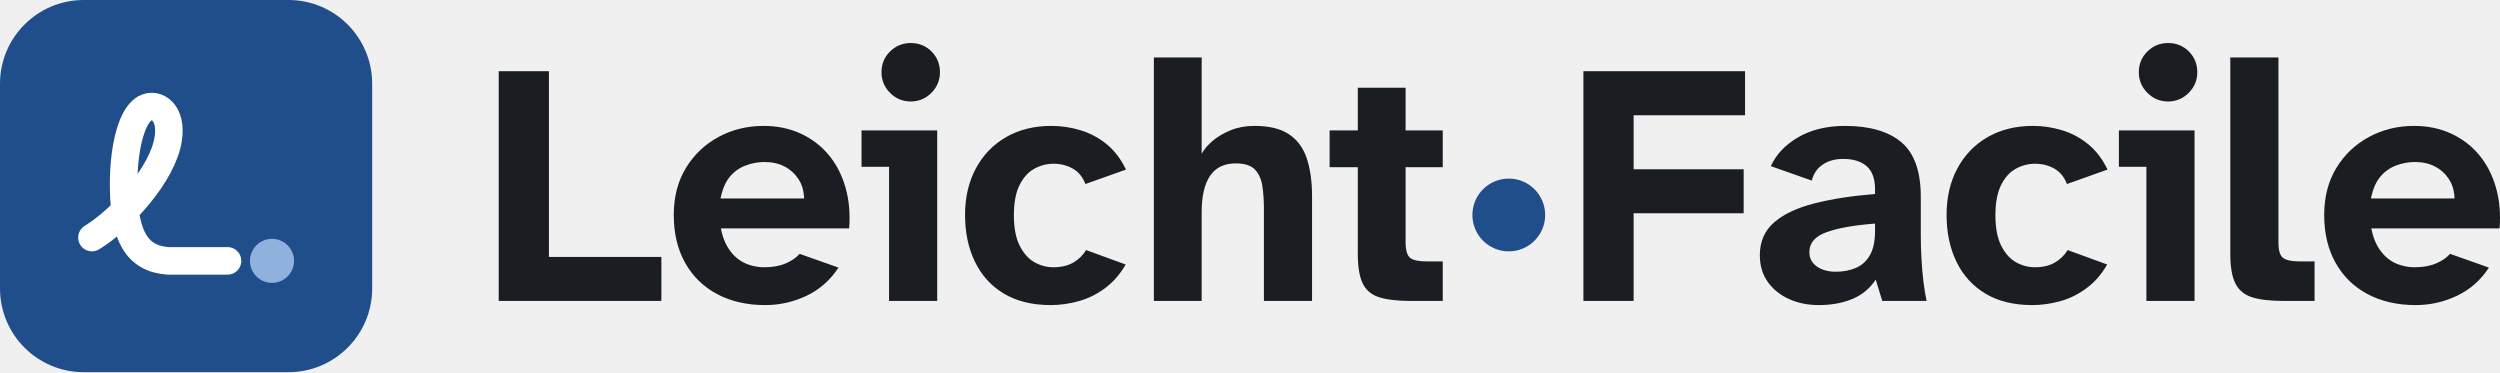
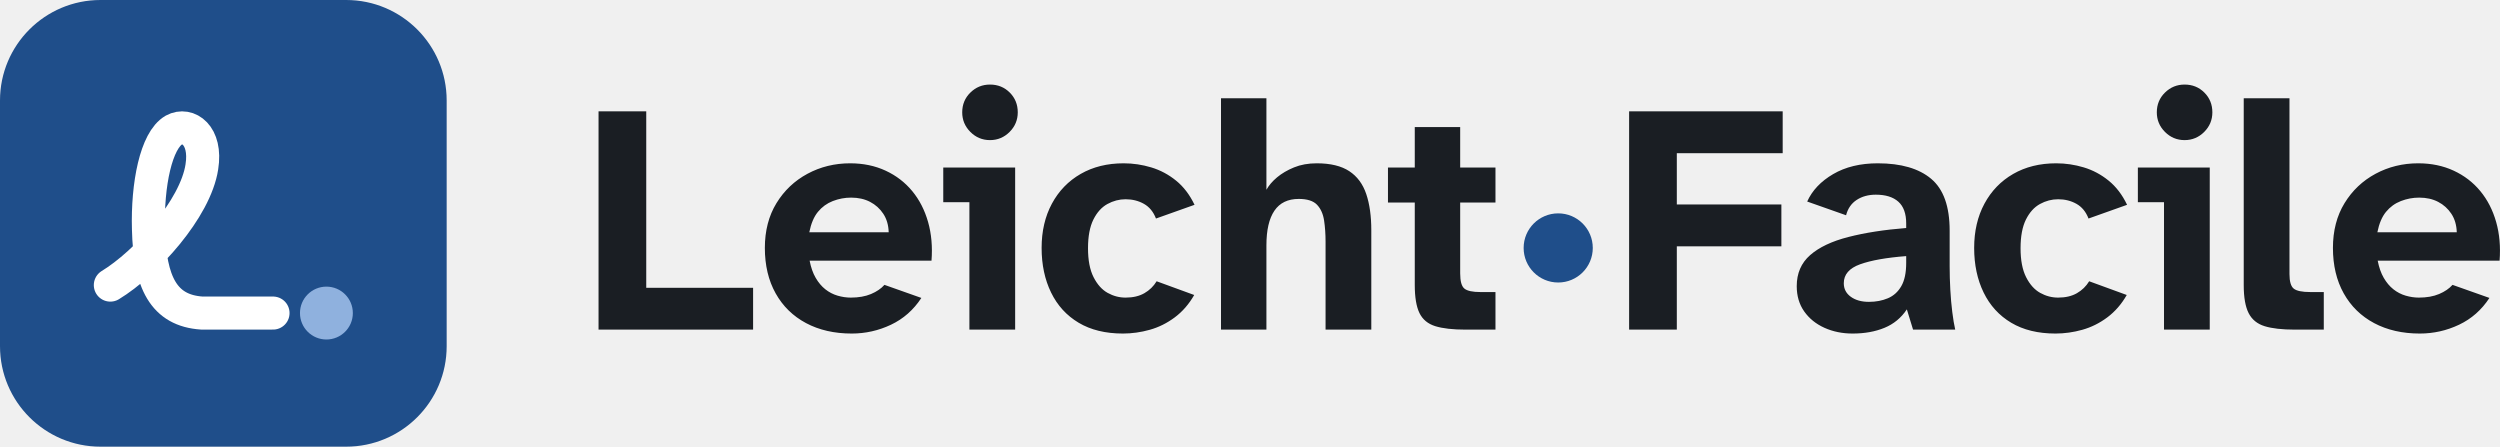
- <svg xmlns="http://www.w3.org/2000/svg" viewBox="0 0 726.93 108.22" width="726.93" height="108.22" role="img" aria-label="Leicht·Facile">
-   <g transform="translate(0 87.51)">
-     <g transform="translate(0 -87.51)">
-       <rect width="108.22" height="108.22" rx="24.35" fill="#1F4E8A" />
-       <g transform="translate(16.26 21.03) scale(3.08)">
+ <svg xmlns="http://www.w3.org/2000/svg" viewBox="0 0 765.11 136.7" width="765.11" height="136.7" role="img" aria-label="Leicht·Facile">
+   <g transform="translate(0 100.88)">
+     <g transform="translate(0 -100.88)">
+       <rect width="136.7" height="136.7" rx="30.76" fill="#1F4E8A" />
+       <g transform="translate(20.54 26.57) scale(3.89)">
        <path d="M3.4 15.6C6.2 13.9 10.1 9.6 10.6 6.3 11 3.8 9.5 2.8 8.4 3.4 7 4.2 6.3 7.7 6.4 11.2 6.5 15.4 7.6 17.6 10.6 17.8H16.2" fill="none" stroke="#FFFFFF" stroke-width="2.6" stroke-linecap="round" stroke-linejoin="round" />
        <circle cx="20.4" cy="17.8" r="2.08" fill="#8FB1DE" />
      </g>
    </g>
-     <g transform="translate(139.01 0)">
+     <g transform="translate(177.18 0)">
      <path d="M6 0V-66.8H20.6V-12.8H53.3V0ZM83.5 1.2Q75.5 1.2 69.5 -2Q63.5 -5.2 60.2 -11.1Q56.9 -17 56.9 -25Q56.9 -32.9 60.45 -38.7Q64 -44.5 69.95 -47.7Q75.9 -50.9 83 -50.9Q89 -50.9 93.85 -48.65Q98.7 -46.4 102 -42.4Q105.3 -38.4 106.85 -32.95Q108.4 -27.5 107.9 -21.1H70.6Q71.2 -18 72.45 -15.85Q73.7 -13.7 75.4 -12.35Q77.1 -11 79.15 -10.4Q81.2 -9.8 83.2 -9.8Q86.8 -9.8 89.4 -10.9Q92 -12 93.5 -13.7L104.8 -9.7Q101.2 -4.2 95.5 -1.5Q89.8 1.2 83.5 1.2ZM70.5 -29.8H94.8Q94.7 -33.1 93.15 -35.45Q91.6 -37.8 89.1 -39.1Q86.6 -40.4 83.3 -40.4Q80.4 -40.4 77.7 -39.35Q75 -38.3 73.15 -36.05Q71.3 -33.8 70.5 -29.8ZM119.5 0V-39H111.5V-49.6H133.5V0ZM125.8 -58Q122.3 -58 119.8 -60.5Q117.3 -63 117.3 -66.5Q117.3 -70.1 119.8 -72.55Q122.3 -75 125.8 -75Q129.4 -75 131.85 -72.55Q134.3 -70.1 134.3 -66.5Q134.3 -63 131.8 -60.5Q129.3 -58 125.8 -58ZM166.5 1.2Q158.5 1.2 152.95 -2.1Q147.4 -5.4 144.5 -11.35Q141.6 -17.3 141.6 -25Q141.6 -32.7 144.75 -38.55Q147.9 -44.4 153.55 -47.65Q159.2 -50.9 166.7 -50.9Q171 -50.9 175.15 -49.65Q179.3 -48.4 182.75 -45.6Q186.2 -42.8 188.4 -38.2L176.6 -34Q175.4 -37.1 172.9 -38.5Q170.4 -39.9 167.3 -39.9Q164.4 -39.9 161.75 -38.45Q159.1 -37 157.45 -33.7Q155.8 -30.4 155.8 -24.9Q155.8 -19.4 157.5 -16.05Q159.2 -12.7 161.8 -11.25Q164.4 -9.8 167.3 -9.8Q170.7 -9.8 173.05 -11.15Q175.4 -12.5 176.8 -14.8L188.3 -10.6Q185.9 -6.4 182.35 -3.75Q178.8 -1.1 174.7 0.05Q170.6 1.2 166.5 1.2ZM196.5 0V-70.8H210.4V-42.8Q211.5 -44.8 213.65 -46.6Q215.8 -48.4 218.85 -49.65Q221.9 -50.9 225.8 -50.9Q232.1 -50.9 235.75 -48.5Q239.4 -46.1 240.95 -41.5Q242.5 -36.9 242.5 -30.4V0H228.5V-26.9Q228.5 -30.4 228.05 -33.4Q227.6 -36.4 225.9 -38.2Q224.2 -40 220.3 -40Q215.3 -40 212.85 -36.4Q210.4 -32.8 210.4 -25.8V0ZM271.3 0Q265.5 0 262.1 -1.05Q258.7 -2.1 257.25 -5.05Q255.8 -8 255.8 -13.7V-38.9H247.6V-49.6H255.8V-62H269.7V-49.6H280.5V-38.9H269.7V-17.2Q269.7 -13.6 271 -12.55Q272.3 -11.5 275.9 -11.5H280.5V0ZM321.4 0V-66.8H368.4V-54H336V-38.3H368V-25.5H336V0ZM389.8 1.2Q385.1 1.2 381.2 -0.55Q377.3 -2.3 375 -5.55Q372.7 -8.8 372.7 -13.3Q372.7 -19.2 376.8 -22.8Q380.9 -26.4 388.5 -28.35Q396.1 -30.3 406.2 -31.1V-32.5Q406.2 -37 403.8 -39.15Q401.4 -41.3 396.9 -41.3Q393.5 -41.3 391.05 -39.7Q388.6 -38.1 387.8 -35L375.9 -39.2Q378.2 -44.3 383.85 -47.6Q389.5 -50.9 397.5 -50.9Q408.2 -50.9 413.85 -46.15Q419.5 -41.4 419.5 -30.3V-19.3Q419.5 -15.9 419.7 -12.25Q419.9 -8.6 420.3 -5.4Q420.7 -2.2 421.2 0H408.3L406.4 -6.2Q403.8 -2.3 399.55 -0.55Q395.3 1.2 389.8 1.2ZM394.8 -8.5Q398 -8.5 400.6 -9.6Q403.2 -10.7 404.7 -13.3Q406.2 -15.9 406.2 -20.4V-22.5Q397.1 -21.8 392.1 -20Q387.1 -18.2 387.1 -14.2Q387.1 -11.6 389.25 -10.05Q391.4 -8.5 394.8 -8.5ZM451.9 1.2Q443.9 1.2 438.35 -2.1Q432.8 -5.4 429.9 -11.35Q427 -17.3 427 -25Q427 -32.7 430.15 -38.55Q433.3 -44.4 438.95 -47.65Q444.6 -50.9 452.1 -50.9Q456.4 -50.9 460.55 -49.65Q464.7 -48.4 468.15 -45.6Q471.6 -42.8 473.8 -38.2L462 -34Q460.8 -37.1 458.3 -38.5Q455.8 -39.9 452.7 -39.9Q449.8 -39.9 447.15 -38.45Q444.5 -37 442.85 -33.7Q441.2 -30.4 441.2 -24.9Q441.2 -19.4 442.9 -16.05Q444.6 -12.7 447.2 -11.25Q449.8 -9.8 452.7 -9.8Q456.1 -9.8 458.45 -11.15Q460.8 -12.5 462.2 -14.8L473.7 -10.6Q471.3 -6.4 467.75 -3.75Q464.2 -1.1 460.1 0.05Q456 1.2 451.9 1.2ZM485.1 0V-39H477.1V-49.6H499.1V0ZM491.4 -58Q487.9 -58 485.4 -60.5Q482.9 -63 482.9 -66.5Q482.9 -70.1 485.4 -72.55Q487.9 -75 491.4 -75Q495 -75 497.45 -72.55Q499.9 -70.1 499.9 -66.5Q499.9 -63 497.4 -60.5Q494.9 -58 491.4 -58ZM525.1 0Q519.3 0 515.9 -1.05Q512.5 -2.1 511 -5.05Q509.5 -8 509.5 -13.6V-70.8H523.5V-17Q523.5 -13.6 524.8 -12.55Q526.1 -11.5 529.9 -11.5H534V0ZM563.4 1.2Q555.4 1.2 549.4 -2Q543.4 -5.2 540.1 -11.1Q536.8 -17 536.8 -25Q536.8 -32.9 540.35 -38.7Q543.9 -44.5 549.85 -47.7Q555.8 -50.9 562.9 -50.9Q568.9 -50.9 573.75 -48.65Q578.6 -46.4 581.9 -42.4Q585.2 -38.4 586.75 -32.95Q588.3 -27.5 587.8 -21.1H550.5Q551.1 -18 552.35 -15.85Q553.6 -13.7 555.3 -12.35Q557 -11 559.05 -10.4Q561.1 -9.8 563.1 -9.8Q566.7 -9.8 569.3 -10.9Q571.9 -12 573.4 -13.7L584.7 -9.7Q581.1 -4.2 575.4 -1.5Q569.7 1.2 563.4 1.2ZM550.4 -29.8H574.7Q574.6 -33.1 573.05 -35.45Q571.5 -37.8 569 -39.1Q566.5 -40.4 563.2 -40.4Q560.3 -40.4 557.6 -39.35Q554.9 -38.3 553.05 -36.05Q551.2 -33.8 550.4 -29.8Z" fill="#1A1E23" />
      <circle cx="299.7" cy="-25" r="10.58" fill="#1F4E8A" />
    </g>
  </g>
</svg>
